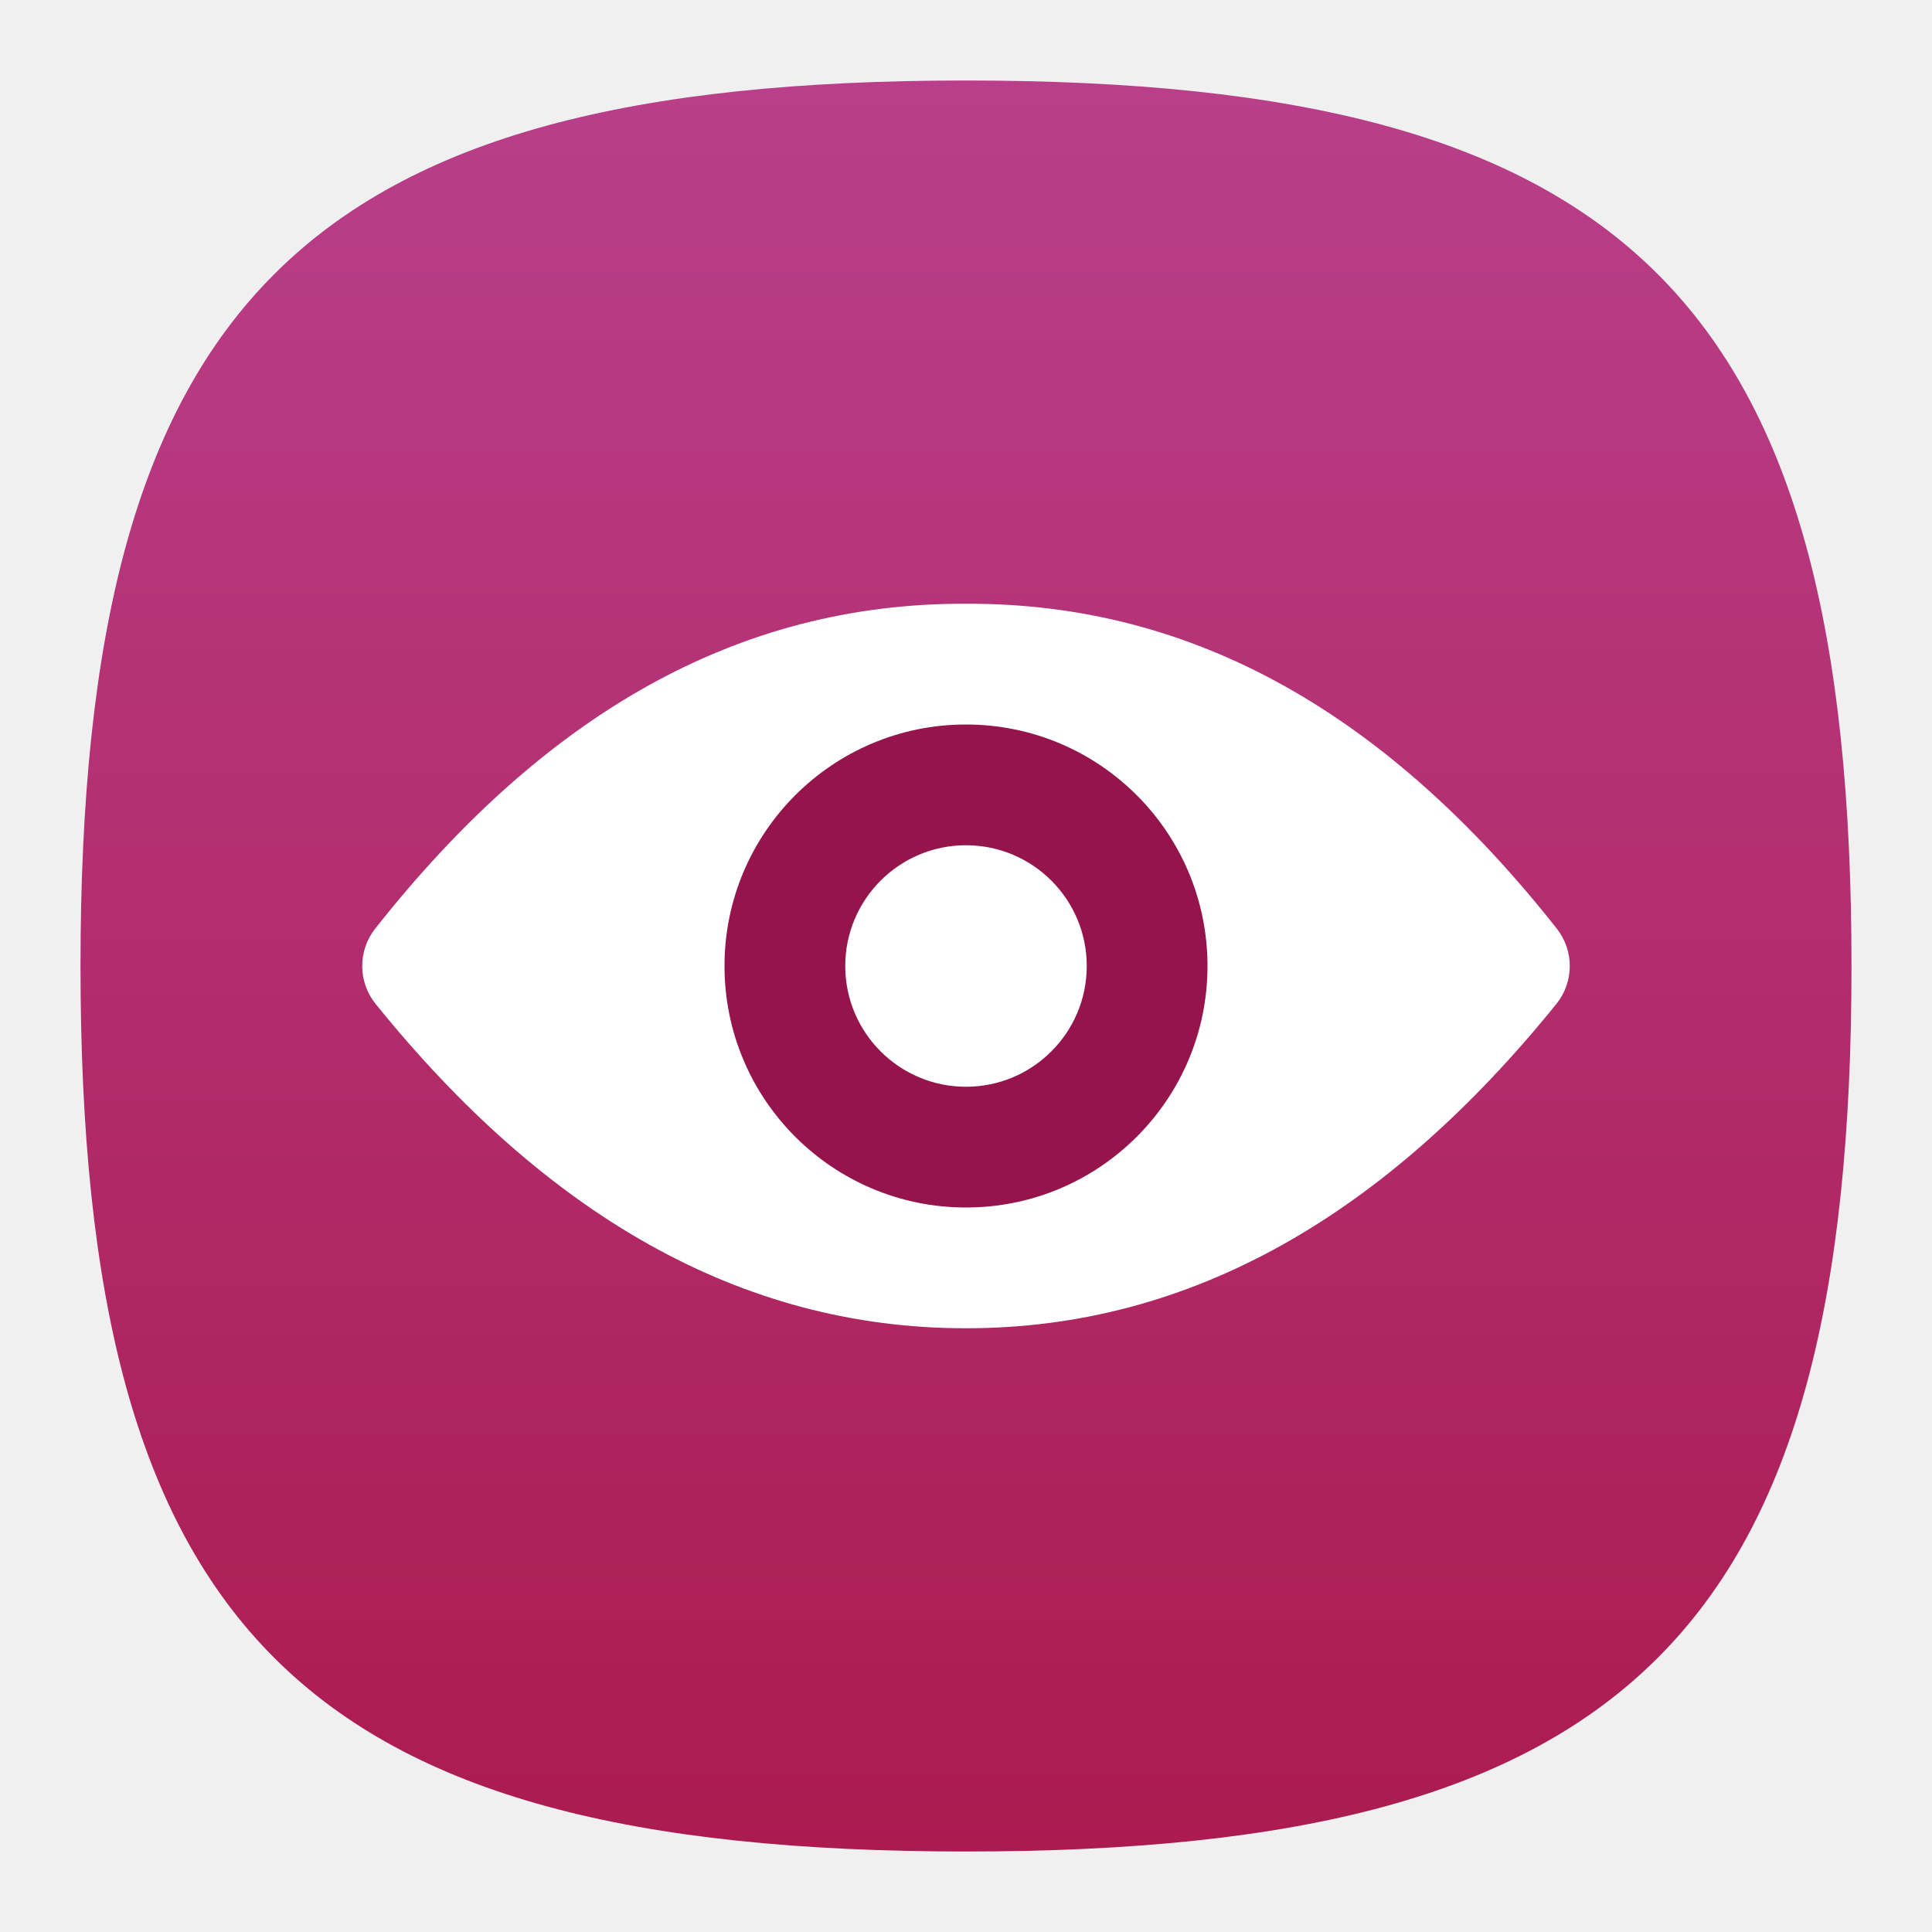
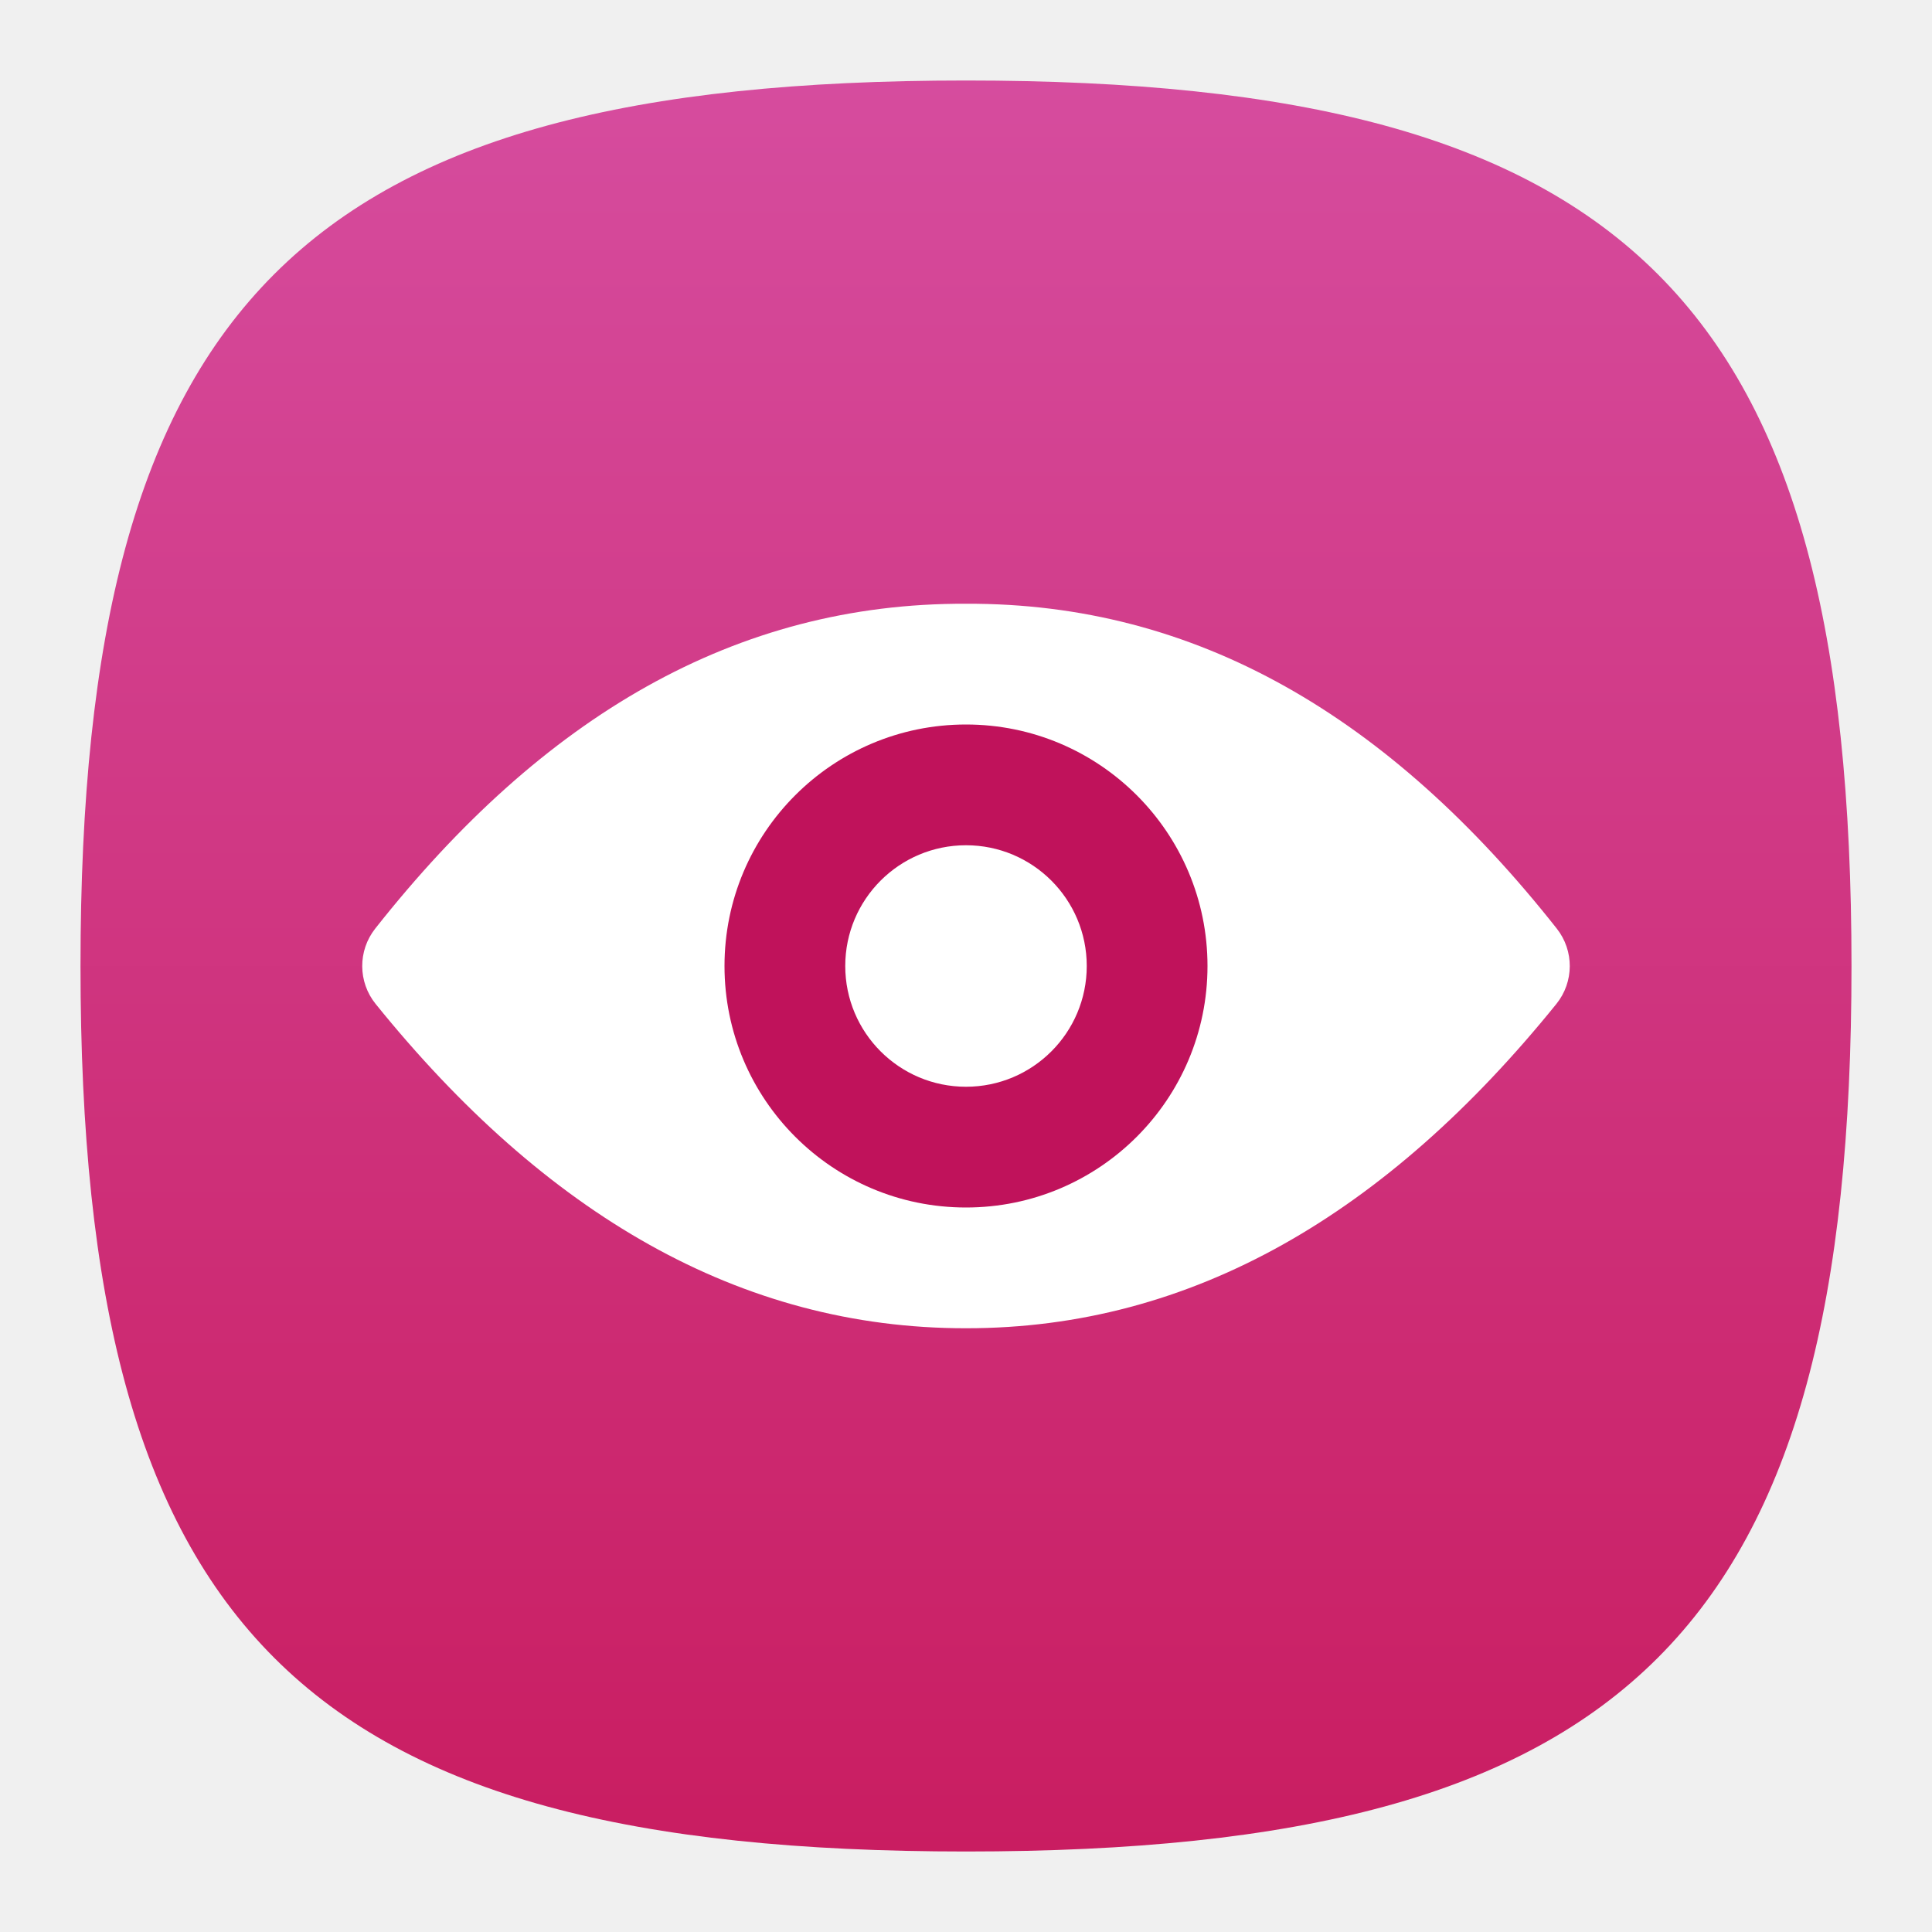
<svg xmlns="http://www.w3.org/2000/svg" xmlns:xlink="http://www.w3.org/1999/xlink" width="48" height="48" viewBox="0 0 48 48" version="1.1" id="svg371" xml:space="preserve">
  <defs id="defs368">
-     <linearGradient id="linearGradient2223">
-       <stop style="stop-color:#ab1b50;stop-opacity:1;" offset="0" id="stop2219" />
-       <stop style="stop-color:#b93f8a;stop-opacity:1;" offset="1" id="stop2221" />
+     <linearGradient xlink:href="#linearGradient3952" id="linearGradient3040" x1="32" y1="62" x2="32" y2="2" gradientUnits="userSpaceOnUse" gradientTransform="matrix(0.7333333,0,0,0.7333333,0.5333334,0.5333334)" />
+     <linearGradient id="linearGradient3952">
+       <stop style="stop-color:#c91d61;stop-opacity:1;" offset="0" id="stop3948" />
+       <stop style="stop-color:#d64c9e;stop-opacity:1;" offset="1" id="stop3950" />
    </linearGradient>
-     <linearGradient xlink:href="#linearGradient2223" id="linearGradient3040" x1="32" y1="62" x2="32" y2="2" gradientUnits="userSpaceOnUse" gradientTransform="matrix(0.7333333,0,0,0.7333333,0.5333334,0.5333334)" />
  </defs>
-   <path d="M 2,24 C 2,7.5 7.5,2 24,2 40.5,2 46,7.5 46,24 46,40.5 40.5,46 24,46 7.5,46 2,40.5 2,24" style="fill:url(#linearGradient3040);fill-opacity:1;stroke-width:0.22" id="path311" />
+   <path d="M 2,24 C 2,7.5 7.5,2 24,2 40.5,2 46,7.5 46,24 46,40.5 40.5,46 24,46 7.5,46 2,40.5 2,24" style="fill:url(#linearGradient3040);fill-opacity:1.0;stroke-width:0.22" id="path311" />
  <path id="path1110" style="color:#000000;fill:#ffffff;stroke:none;stroke-width:3;stroke-linecap:round;stroke-linejoin:round" d="m 24,15 c -5.724,-0.023 -10.522,2.805 -14.678,8.071 a 1.5,1.5 0 0 0 0.01,1.871 c 4.21,5.213 9.052,8.063 14.668,8.058 5.615,0.004 10.457,-2.846 14.668,-8.058 a 1.5,1.5 0 0 0 0.01,-1.871 c -4.156,-5.266 -8.954,-8.094 -14.678,-8.071 z" />
-   <path id="path2163" style="fill:#95144b;fill-opacity:1;stroke-width:6;stroke-linecap:round;stroke-linejoin:round" d="m 24,18 a 6,6 0 0 0 -6,6 6,6 0 0 0 6,6 6,6 0 0 0 6,-6 6,6 0 0 0 -6,-6 z m 0,3 a 3,3 0 0 1 3,3 3,3 0 0 1 -3,3 3,3 0 0 1 -3,-3 3,3 0 0 1 3,-3 z" />
+   <path id="path2163" style="fill:#c0125b;fill-opacity:1;stroke-width:6;stroke-linecap:round;stroke-linejoin:round" d="m 24,18 a 6,6 0 0 0 -6,6 6,6 0 0 0 6,6 6,6 0 0 0 6,-6 6,6 0 0 0 -6,-6 z m 0,3 a 3,3 0 0 1 3,3 3,3 0 0 1 -3,3 3,3 0 0 1 -3,-3 3,3 0 0 1 3,-3 z" />
</svg>
